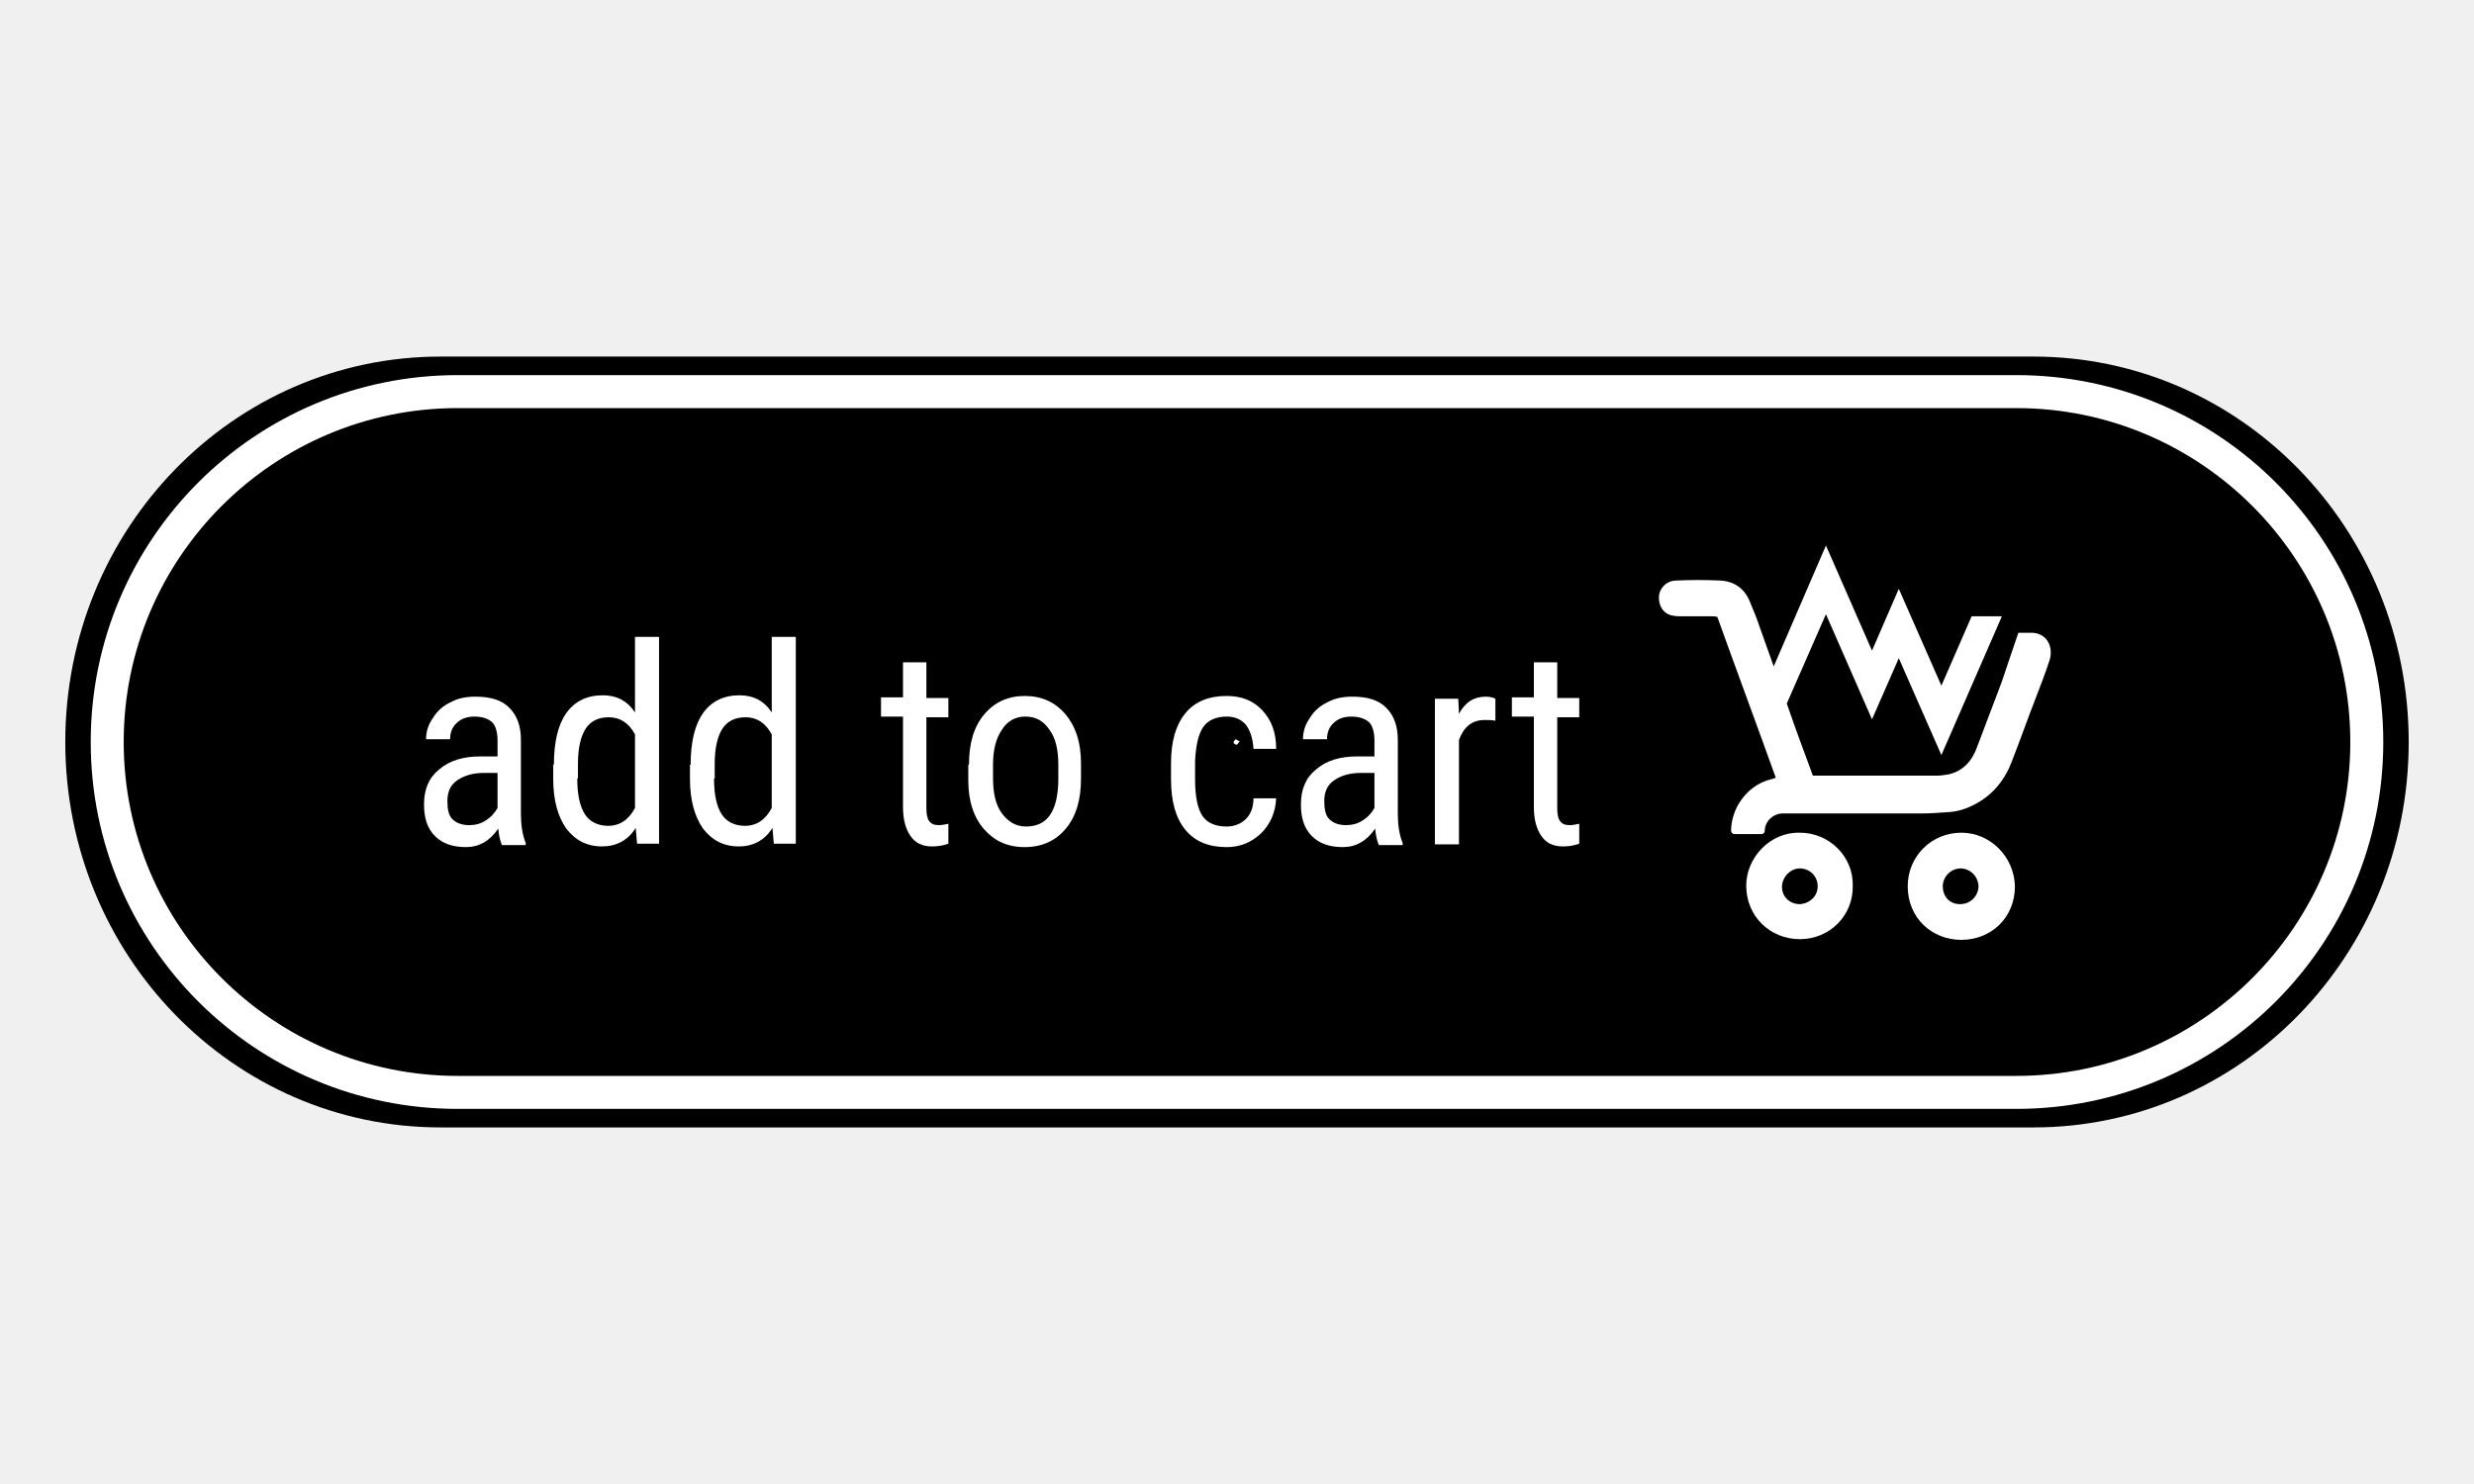
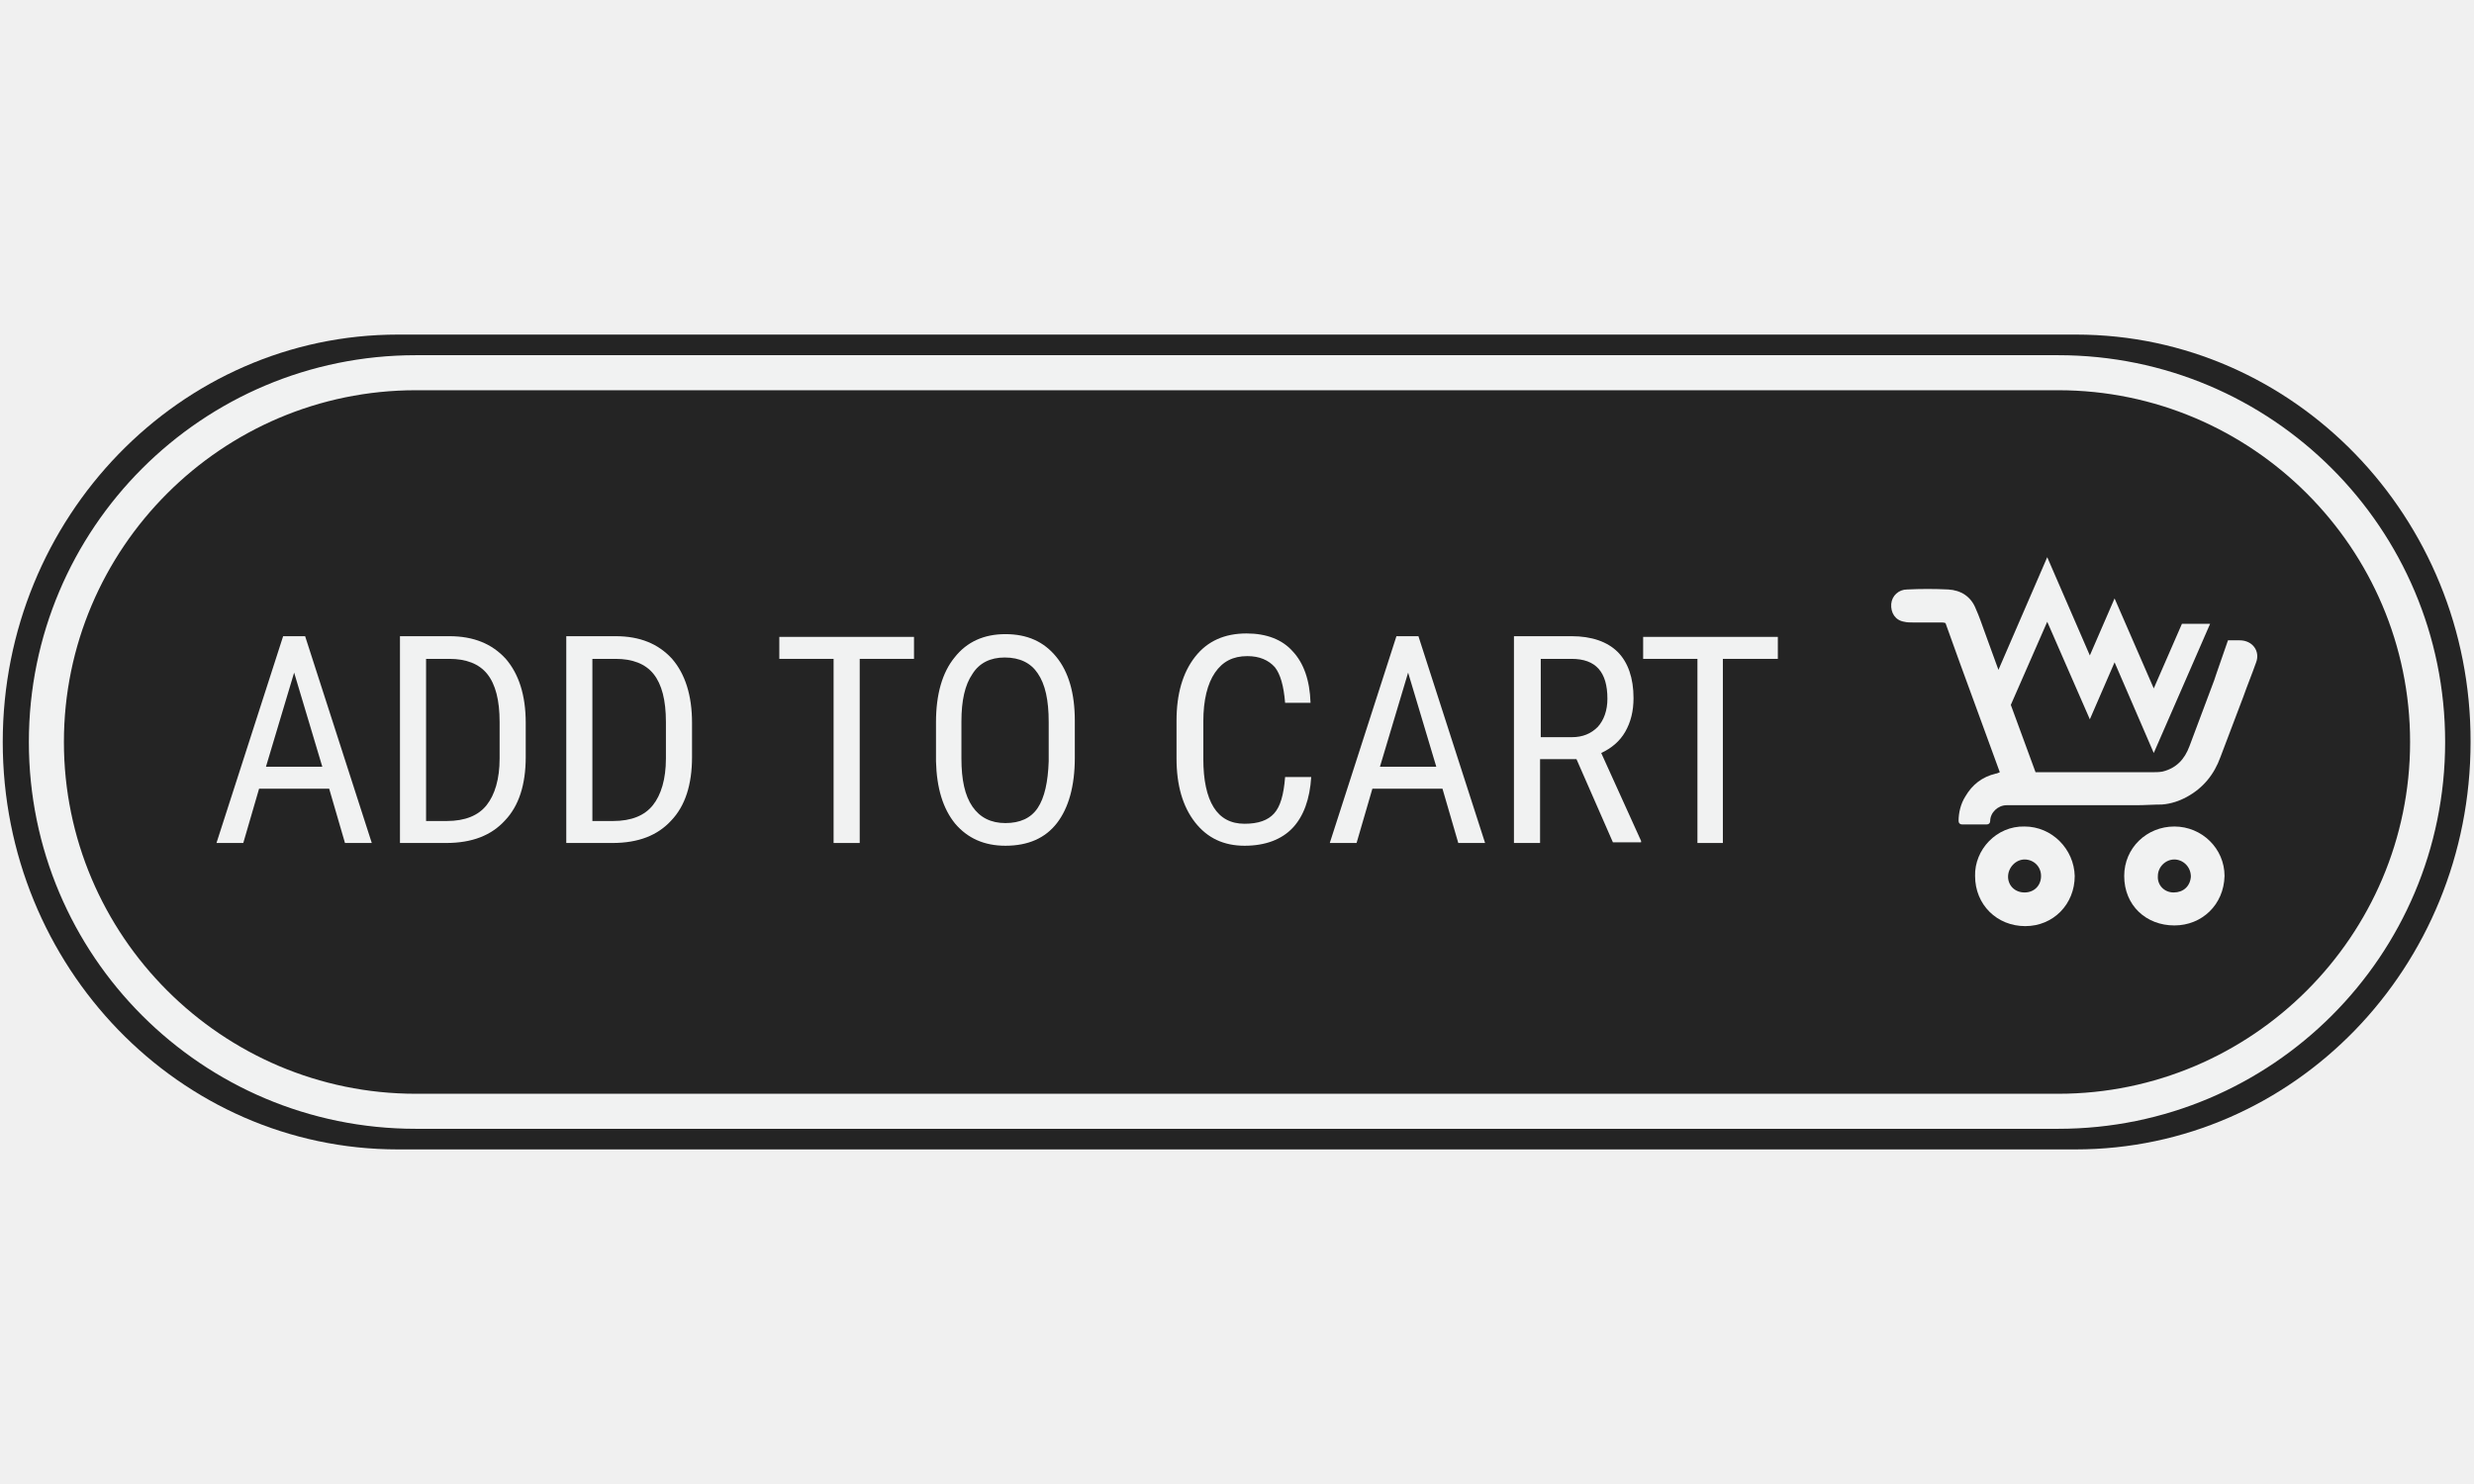
<svg xmlns="http://www.w3.org/2000/svg" version="1.1" id="Layer_1" x="0px" y="0px" viewBox="0 0 360 216" style="enable-background:new 0 0 360 216;" xml:space="preserve">
  <style type="text/css">
- 	.st0{fill:#FFFFFF;}
+ 	.st0{opacity:0.85;}
+ 	.st1{fill:#F1F2F2;}
</style>
+   <path class="st0" d="M302.1,48.7H57.9C26.2,48.7,0.4,75.3,0.4,108v0c0,32.7,25.7,59.3,57.5,59.3h244.1c31.8,0,57.5-26.5,57.5-59.3v0  C359.6,75.3,333.8,48.7,302.1,48.7L302.1,48.7z" />
+   <path class="st1" d="M299.5,56.8c28.2,0,51.2,23,51.2,51.2c0,28.2-23,51.2-51.2,51.2h-239c-28.2,0-51.2-23-51.2-51.2  c0-28.2,23-51.2,51.2-51.2H299.5 M299.5,51.7h-239C29.4,51.7,4.2,76.9,4.2,108v0c0,31.1,25.2,56.3,56.3,56.3h239  c31.1,0,56.3-25.2,56.3-56.3v0C355.8,76.9,330.6,51.7,299.5,51.7L299.5,51.7z" />
  <g>
-     <path d="M295.9,51.9H64.1C33.9,51.9,9.5,77,9.5,108v0c0,31,24.4,56.1,54.6,56.1h231.8c30.2,0,54.6-25.1,54.6-56.1v0   C350.5,77,326.1,51.9,295.9,51.9L295.9,51.9z" />
-   </g>
-   <g>
-     <path class="st0" d="M179.5,108.1c0,0.1,0.3,0.3,0.4,0.3c0.2,0,0.3-0.3,0.5-0.5c-0.3-0.1-0.5-0.3-0.6-0.3   C179.7,107.7,179.5,107.9,179.5,108.1z" />
-     <path class="st0" d="M293.4,59.4c26.8,0,48.6,21.8,48.6,48.6c0,26.8-21.8,48.6-48.6,48.6H66.6C39.8,156.6,18,134.8,18,108   c0-26.8,21.8-48.6,48.6-48.6H293.4 M293.4,54.6H66.6c-29.5,0-53.4,23.9-53.4,53.4v0c0,29.5,23.9,53.4,53.4,53.4h226.8   c29.5,0,53.4-23.9,53.4-53.4v0C346.8,78.5,322.9,54.6,293.4,54.6L293.4,54.6z" />
    <g>
-       <g>
-         <path class="st0" d="M73,122.9c-0.2-0.5-0.4-1.2-0.5-2.3c-1.2,1.8-2.8,2.7-4.7,2.7c-1.9,0-3.4-0.5-4.5-1.6     c-1.1-1.1-1.6-2.6-1.6-4.6c0-2.2,0.7-3.9,2.2-5.1c1.5-1.3,3.5-1.9,6-1.9h2.5v-2.3c0-1.3-0.3-2.2-0.8-2.7     c-0.6-0.5-1.4-0.8-2.6-0.8c-1,0-1.9,0.3-2.5,0.9c-0.7,0.6-1,1.4-1,2.4h-3.5c0-1.1,0.3-2.1,1-3.1c0.6-1,1.5-1.8,2.6-2.3     c1.1-0.6,2.3-0.8,3.6-0.8c2.2,0,3.8,0.5,4.9,1.6c1.1,1.1,1.7,2.6,1.7,4.7v10.7c0,1.6,0.2,3.1,0.7,4.3v0.3H73z M68.3,120.1     c0.8,0,1.7-0.2,2.4-0.7c0.8-0.5,1.3-1.1,1.7-1.8v-5.1h-2c-1.6,0-2.9,0.4-3.9,1.1c-1,0.7-1.4,1.7-1.4,3c0,1.2,0.2,2.1,0.7,2.6     C66.4,119.8,67.2,120.1,68.3,120.1z" />
-         <path class="st0" d="M80.6,111.3c0-3.3,0.6-5.8,1.8-7.5c1.2-1.7,3-2.6,5.3-2.6c2,0,3.6,0.8,4.7,2.5v-11h3.5v30.1h-3.2l-0.2-2.3     c-1.1,1.8-2.8,2.7-4.9,2.7c-2.2,0-3.9-0.9-5.2-2.6c-1.2-1.7-1.9-4.1-1.9-7.2V111.3z M84,113.3c0,2.4,0.4,4.1,1.1,5.2     c0.7,1.1,1.9,1.7,3.4,1.7c1.7,0,3-0.9,3.9-2.6v-10.7c-0.9-1.7-2.2-2.5-3.8-2.5c-1.6,0-2.7,0.6-3.4,1.7c-0.7,1.1-1.1,2.8-1.1,5.1     V113.3z" />
-         <path class="st0" d="M100.5,111.3c0-3.3,0.6-5.8,1.8-7.5c1.2-1.7,3-2.6,5.3-2.6c2,0,3.6,0.8,4.7,2.5v-11h3.5v30.1h-3.2l-0.2-2.3     c-1.1,1.8-2.8,2.7-4.9,2.7c-2.2,0-3.9-0.9-5.2-2.6c-1.2-1.7-1.9-4.1-1.9-7.2V111.3z M103.9,113.3c0,2.4,0.4,4.1,1.1,5.2     c0.7,1.1,1.9,1.7,3.4,1.7c1.7,0,3-0.9,3.9-2.6v-10.7c-0.9-1.7-2.2-2.5-3.8-2.5c-1.6,0-2.7,0.6-3.4,1.7c-0.7,1.1-1.1,2.8-1.1,5.1     V113.3z" />
-         <path class="st0" d="M134.8,96.5v5.1h3.2v2.8h-3.2v13.2c0,0.8,0.1,1.5,0.4,1.9c0.3,0.4,0.7,0.6,1.4,0.6c0.5,0,0.9-0.1,1.4-0.2     l0,2.9c-0.8,0.3-1.6,0.4-2.4,0.4c-1.4,0-2.4-0.5-3.1-1.5c-0.7-1-1.1-2.4-1.1-4.2v-13.2h-3.2v-2.8h3.2v-5.1H134.8z" />
-         <path class="st0" d="M141,111.3c0-3.1,0.7-5.5,2.2-7.3c1.5-1.8,3.5-2.7,5.9-2.7c2.5,0,4.4,0.9,5.9,2.6c1.5,1.8,2.3,4.1,2.3,7.2     v2.2c0,3.1-0.7,5.5-2.2,7.3c-1.5,1.8-3.5,2.7-6,2.7c-2.5,0-4.4-0.9-5.9-2.6c-1.5-1.7-2.3-4.1-2.3-7.1V111.3z M144.5,113.3     c0,2.2,0.4,3.9,1.3,5.1c0.9,1.2,2,1.9,3.5,1.9c3.1,0,4.6-2.2,4.7-6.6v-2.4c0-2.2-0.4-3.9-1.3-5.1c-0.9-1.3-2-1.9-3.5-1.9     c-1.4,0-2.6,0.6-3.4,1.9c-0.9,1.3-1.3,3-1.3,5.1V113.3z" />
-         <path class="st0" d="M178.5,120.3c1.1,0,2.1-0.4,2.8-1.1c0.7-0.7,1.1-1.7,1.1-3h3.3c-0.1,2-0.8,3.7-2.2,5.1c-1.4,1.3-3,2-5,2     c-2.6,0-4.6-0.8-6-2.5c-1.4-1.7-2.1-4.1-2.1-7.4v-2.3c0-3.2,0.7-5.6,2.1-7.3c1.4-1.7,3.4-2.5,6-2.5c2.2,0,3.9,0.7,5.2,2.1     c1.3,1.4,2,3.2,2,5.6h-3.3c-0.1-1.6-0.5-2.7-1.1-3.5c-0.7-0.8-1.6-1.2-2.8-1.2c-1.5,0-2.7,0.5-3.4,1.5c-0.7,1-1.1,2.7-1.2,5v2.7     c0,2.5,0.4,4.3,1.1,5.3C175.7,119.8,176.9,120.3,178.5,120.3z" />
-         <path class="st0" d="M200.6,122.9c-0.2-0.5-0.4-1.2-0.5-2.3c-1.2,1.8-2.8,2.7-4.7,2.7c-1.9,0-3.4-0.5-4.5-1.6     c-1.1-1.1-1.6-2.6-1.6-4.6c0-2.2,0.7-3.9,2.2-5.1c1.5-1.3,3.5-1.9,6-1.9h2.5v-2.3c0-1.3-0.3-2.2-0.8-2.7     c-0.6-0.5-1.4-0.8-2.6-0.8c-1,0-1.9,0.3-2.5,0.9c-0.7,0.6-1,1.4-1,2.4h-3.5c0-1.1,0.3-2.1,1-3.1c0.6-1,1.5-1.8,2.6-2.3     c1.1-0.6,2.3-0.8,3.6-0.8c2.2,0,3.8,0.5,4.9,1.6c1.1,1.1,1.7,2.6,1.7,4.7v10.7c0,1.6,0.2,3.1,0.7,4.3v0.3H200.6z M195.9,120.1     c0.8,0,1.7-0.2,2.4-0.7c0.8-0.5,1.3-1.1,1.7-1.8v-5.1h-2c-1.6,0-2.9,0.4-3.9,1.1c-1,0.7-1.4,1.7-1.4,3c0,1.2,0.2,2.1,0.7,2.6     C194,119.8,194.8,120.1,195.9,120.1z" />
-         <path class="st0" d="M217.6,104.9c-0.5-0.1-1-0.1-1.6-0.1c-1.8,0-3,1-3.7,2.9v15.2h-3.5v-21.2h3.4l0.1,2.2     c0.9-1.7,2.2-2.5,3.9-2.5c0.5,0,1,0.1,1.4,0.3L217.6,104.9z" />
-         <path class="st0" d="M226.6,96.5v5.1h3.2v2.8h-3.2v13.2c0,0.8,0.1,1.5,0.4,1.9c0.3,0.4,0.7,0.6,1.4,0.6c0.5,0,0.9-0.1,1.4-0.2     l0,2.9c-0.8,0.3-1.6,0.4-2.4,0.4c-1.4,0-2.4-0.5-3.1-1.5c-0.7-1-1.1-2.4-1.1-4.2v-13.2h-3.2v-2.8h3.2v-5.1H226.6z" />
-       </g>
-       <g>
-         <path class="st0" d="M261.9,121.2c-4.4-0.1-7.8,3.7-7.8,7.7c0,4.5,3.5,7.8,7.8,7.8c4.4,0,7.8-3.5,7.7-7.8     C269.7,124.7,266.2,121.2,261.9,121.2z M261.9,131.6c-1.5,0-2.6-1.1-2.6-2.5c0-1.4,1.2-2.7,2.6-2.7s2.6,1.1,2.6,2.6     C264.5,130.4,263.4,131.5,261.9,131.6z" />
-         <path class="st0" d="M285.4,121.2c-4.3,0-7.8,3.4-7.8,7.8c0,4.6,3.5,7.8,7.8,7.8c4.3,0,7.8-3.2,7.8-7.8     C293.1,124.7,289.6,121.2,285.4,121.2z M285.2,131.6c-1.5,0-2.5-1.1-2.5-2.6c0-1.4,1.2-2.6,2.6-2.6c1.3,0,2.6,1.1,2.6,2.7     C287.8,130.5,286.7,131.6,285.2,131.6z" />
-         <path class="st0" d="M295.6,92.1c-0.2,0-0.4,0-0.6,0c-0.5,0-0.9,0-1.3,0l-1.8,5.3c0,0,0,0,0,0c-0.1,0.4-0.2,0.6-0.3,0.9     c-0.1,0.3-0.2,0.6-0.3,0.9v0l0,0c-1.2,3.2-2.4,6.3-3.6,9.5c-0.7,2-2,3.5-4.1,4c-0.6,0.1-1.2,0.2-1.8,0.2c-5.6,0-11.3,0-16.9,0     c-0.3,0-0.7,0-1.1,0c-1.3-3.5-2.6-7-3.8-10.5l5.7-13l6.7,15.3l3.9-8.9l6.2,14.1l8.8-20.2h-4.4l-4.4,10.1l-6.2-14.1l-3.9,9     l-6.7-15.3l-7.6,17.6l-2.1-5.9c-0.4-1.2-0.9-2.4-1.4-3.6c-0.8-1.9-2.3-2.9-4.3-3c-2.1-0.1-4.3-0.1-6.4,0c-1.3,0-2.4,1-2.5,2.3     c-0.1,1.4,0.7,2.6,2,2.8c0.4,0.1,0.9,0.1,1.3,0.1c1.5,0,3,0,4.4,0c0.2,0,0.5,0,0.8,0.1c2.8,7.8,5.7,15.6,8.5,23.4     c-0.3,0.1-0.5,0.2-0.6,0.2c-2.1,0.5-3.7,1.8-4.8,3.6c-0.7,1.2-1.1,2.6-1.1,3.9c0,0.3,0.2,0.5,0.5,0.5h3.9c0.3,0,0.5-0.2,0.5-0.5     l0,0c0-1.3,1.2-2.5,2.6-2.5c0.3,0,0.6,0,0.9,0c6.4,0,12.9,0,19.3,0c1.3,0,2.6-0.1,4-0.2c1.4-0.1,2.6-0.5,3.9-1.2     c2.6-1.4,4.3-3.6,5.3-6.3c1.2-3.1,2.3-6.2,3.5-9.3c0.7-1.8,1.4-3.6,2-5.5C298.8,93.8,297.6,92.1,295.6,92.1z" />
-       </g>
+       <path class="st1" d="M47.9,114.8H37.7l-2.3,7.9h-3.9l9.7-30.1h3.2l9.7,30.1h-3.9L47.9,114.8z M38.7,111.6h8.2l-4.1-13.7    L38.7,111.6z" />
+       <path class="st1" d="M58.2,122.7V92.6h7.2c3.5,0,6.2,1.1,8.2,3.3c1.9,2.2,2.9,5.3,2.9,9.3v5c0,4-1,7.1-3,9.2    c-2,2.2-4.8,3.3-8.6,3.3H58.2z M62,95.9v23.6h3c2.7,0,4.6-0.8,5.8-2.3c1.2-1.5,1.9-3.8,1.9-6.8v-5.3c0-3.2-0.6-5.5-1.8-7    c-1.2-1.5-3.1-2.2-5.5-2.2H62z" />
+       <path class="st1" d="M82.4,122.7V92.6h7.2c3.5,0,6.2,1.1,8.2,3.3c1.9,2.2,2.9,5.3,2.9,9.3v5c0,4-1,7.1-3,9.2    c-2,2.2-4.8,3.3-8.6,3.3H82.4z M86.2,95.9v23.6h3c2.7,0,4.6-0.8,5.8-2.3c1.2-1.5,1.9-3.8,1.9-6.8v-5.3c0-3.2-0.6-5.5-1.8-7    c-1.2-1.5-3.1-2.2-5.5-2.2H86.2z" />
+       <path class="st1" d="M133,95.9h-7.9v26.8h-3.8V95.9h-7.9v-3.2H133V95.9z" />
+       <path class="st1" d="M156.4,110.3c0,4.1-0.9,7.3-2.6,9.5c-1.7,2.2-4.2,3.3-7.5,3.3c-3.1,0-5.5-1.1-7.3-3.2    c-1.8-2.2-2.7-5.2-2.8-9.1v-5.7c0-4,0.9-7.2,2.7-9.4c1.8-2.3,4.3-3.4,7.4-3.4c3.2,0,5.6,1.1,7.4,3.3c1.8,2.2,2.7,5.3,2.7,9.3    V110.3z M152.6,105.1c0-3.2-0.5-5.5-1.6-7.1c-1-1.5-2.6-2.3-4.8-2.3c-2.1,0-3.7,0.8-4.7,2.4c-1.1,1.6-1.6,3.9-1.6,6.9v5.4    c0,3.1,0.5,5.4,1.6,7c1.1,1.6,2.7,2.4,4.8,2.4c2.1,0,3.7-0.7,4.7-2.2c1-1.5,1.5-3.8,1.6-6.8V105.1z" />
+       <path class="st1" d="M190.8,113.1c-0.2,3.2-1.1,5.7-2.7,7.4c-1.6,1.7-4,2.6-7,2.6c-3,0-5.4-1.1-7.2-3.4c-1.8-2.3-2.7-5.4-2.7-9.3    v-5.5c0-3.9,0.9-7,2.7-9.3c1.8-2.3,4.3-3.4,7.5-3.4c2.9,0,5.2,0.9,6.7,2.6c1.6,1.7,2.5,4.2,2.6,7.5H187c-0.2-2.5-0.7-4.2-1.5-5.2    c-0.9-1-2.2-1.6-4-1.6c-2.1,0-3.6,0.8-4.7,2.4c-1.1,1.6-1.7,4-1.7,7.1v5.5c0,3,0.5,5.4,1.5,7c1,1.6,2.5,2.4,4.5,2.4    c2,0,3.4-0.5,4.3-1.5c0.9-1,1.4-2.7,1.6-5.3H190.8z" />
+       <path class="st1" d="M209.9,114.8h-10.2l-2.3,7.9h-3.9l9.7-30.1h3.2l9.7,30.1h-3.9L209.9,114.8z M200.8,111.6h8.2l-4.1-13.7    L200.8,111.6z" />
+       <path class="st1" d="M229.4,110.5h-5.3v12.2h-3.8V92.6h8.4c2.9,0,5.2,0.8,6.7,2.3c1.5,1.5,2.3,3.8,2.3,6.7c0,1.9-0.4,3.5-1.2,4.9    c-0.8,1.4-2,2.4-3.5,3.1l5.8,12.8v0.2h-4.1L229.4,110.5z M224.1,107.3h4.6c1.6,0,2.8-0.5,3.8-1.5c0.9-1,1.4-2.4,1.4-4.1    c0-3.9-1.7-5.8-5.2-5.8h-4.5V107.3z" />
+       <path class="st1" d="M258.6,95.9h-7.9v26.8H247V95.9h-7.9v-3.2h19.6V95.9z" />
+     </g>
+     <g>
+       <path class="st1" d="M294.6,120.3c-4.1-0.1-7.3,3.4-7.2,7.2c0,4.2,3.2,7.3,7.3,7.3c4.1,0,7.2-3.2,7.2-7.3    C301.8,123.6,298.6,120.3,294.6,120.3z M294.6,129.9c-1.4,0-2.4-1-2.4-2.3c0-1.3,1.1-2.5,2.4-2.5c1.3,0,2.4,1,2.4,2.4    C297,128.9,296,129.9,294.6,129.9z" />
+       <path class="st1" d="M316.4,120.3c-4,0-7.3,3.1-7.3,7.2c0,4.3,3.2,7.2,7.3,7.2c4,0,7.2-3,7.3-7.2    C323.7,123.5,320.4,120.3,316.4,120.3z M316.3,129.9c-1.4,0-2.4-1.1-2.3-2.4c0-1.3,1.1-2.4,2.4-2.4c1.2,0,2.4,1,2.4,2.5    C318.7,129,317.7,129.9,316.3,129.9z" />
+       <path class="st1" d="M325.9,93.2c-0.2,0-0.4,0-0.5,0c-0.4,0-0.8,0-1.2,0l-1.7,4.9c0,0,0,0,0,0c-0.1,0.3-0.2,0.6-0.3,0.9    c-0.1,0.3-0.2,0.5-0.3,0.8v0l0,0c-1.1,2.9-2.2,5.9-3.3,8.8c-0.7,1.9-1.9,3.2-3.9,3.7c-0.5,0.1-1.1,0.1-1.7,0.1    c-5.2,0-10.5,0-15.7,0c-0.3,0-0.7,0-1.1,0c-1.2-3.3-2.4-6.5-3.6-9.8l5.3-12.1l6.2,14.2l3.6-8.3l5.7,13.2l8.2-18.8h-4.1l-4.1,9.4    l-5.7-13.1l-3.6,8.3l-6.2-14.3l-7.1,16.4l-2-5.5c-0.4-1.1-0.8-2.3-1.3-3.4c-0.7-1.8-2.2-2.7-4-2.8c-2-0.1-4-0.1-6,0    c-1.2,0-2.2,0.9-2.3,2.1c-0.1,1.3,0.6,2.4,1.9,2.6c0.4,0.1,0.8,0.1,1.2,0.1c1.4,0,2.8,0,4.1,0c0.2,0,0.5,0,0.7,0.1    c2.6,7.3,5.3,14.5,7.9,21.7c-0.3,0.1-0.4,0.2-0.6,0.2c-2,0.5-3.4,1.6-4.4,3.3c-0.7,1.1-1,2.4-1,3.6c0,0.3,0.2,0.5,0.5,0.5h3.6    c0.3,0,0.5-0.2,0.5-0.5l0,0c0-1.2,1.1-2.3,2.4-2.3c0.3,0,0.6,0,0.9,0c6,0,12,0,18,0c1.2,0,2.5-0.1,3.7-0.1    c1.3-0.1,2.5-0.5,3.6-1.1c2.4-1.3,4-3.3,4.9-5.8c1.1-2.9,2.2-5.8,3.3-8.7c0.6-1.7,1.3-3.4,1.9-5.1    C328.9,94.8,327.8,93.2,325.9,93.2z" />
    </g>
  </g>
</svg>
